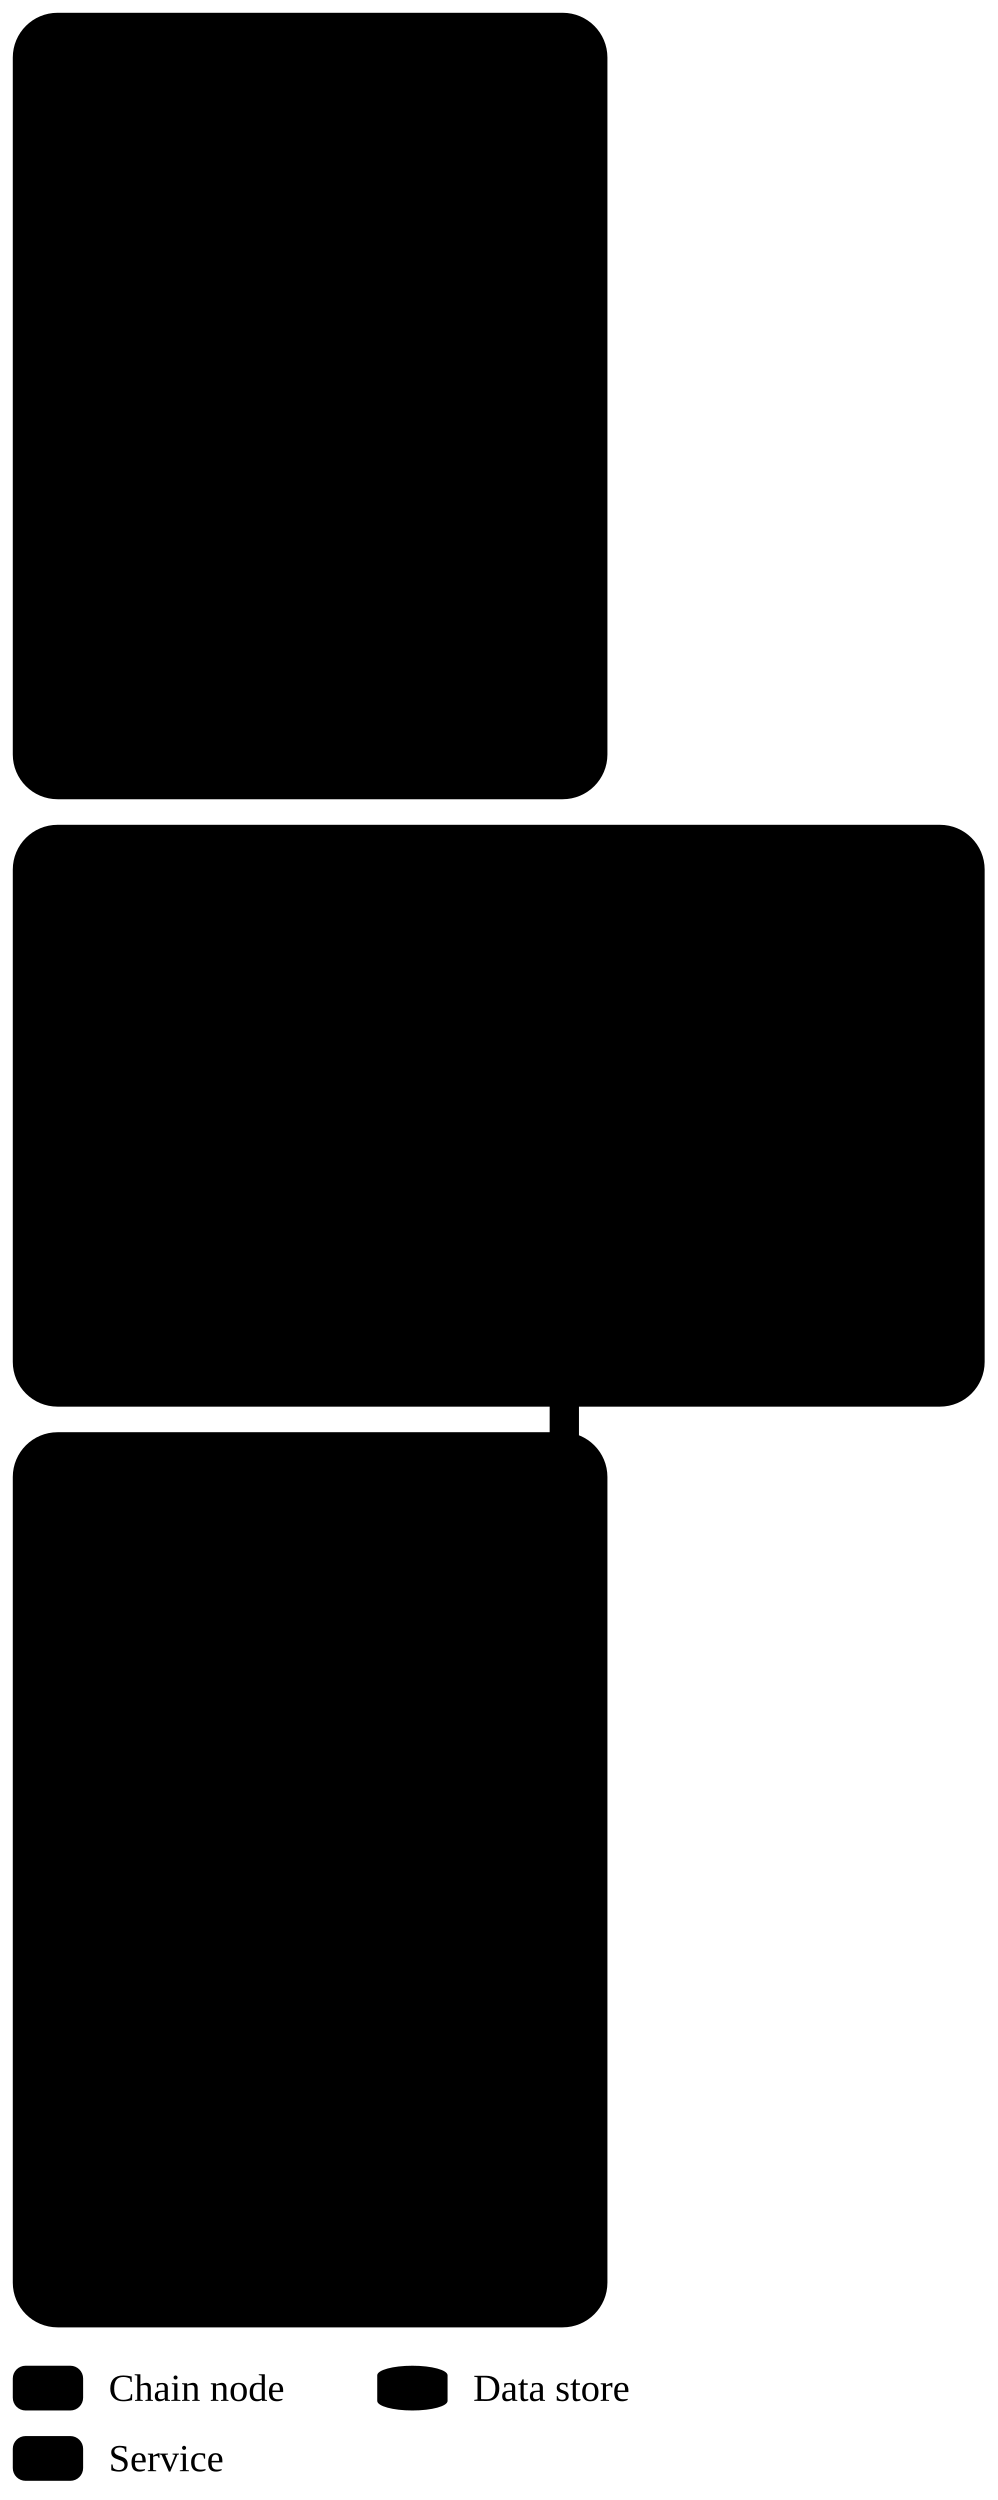
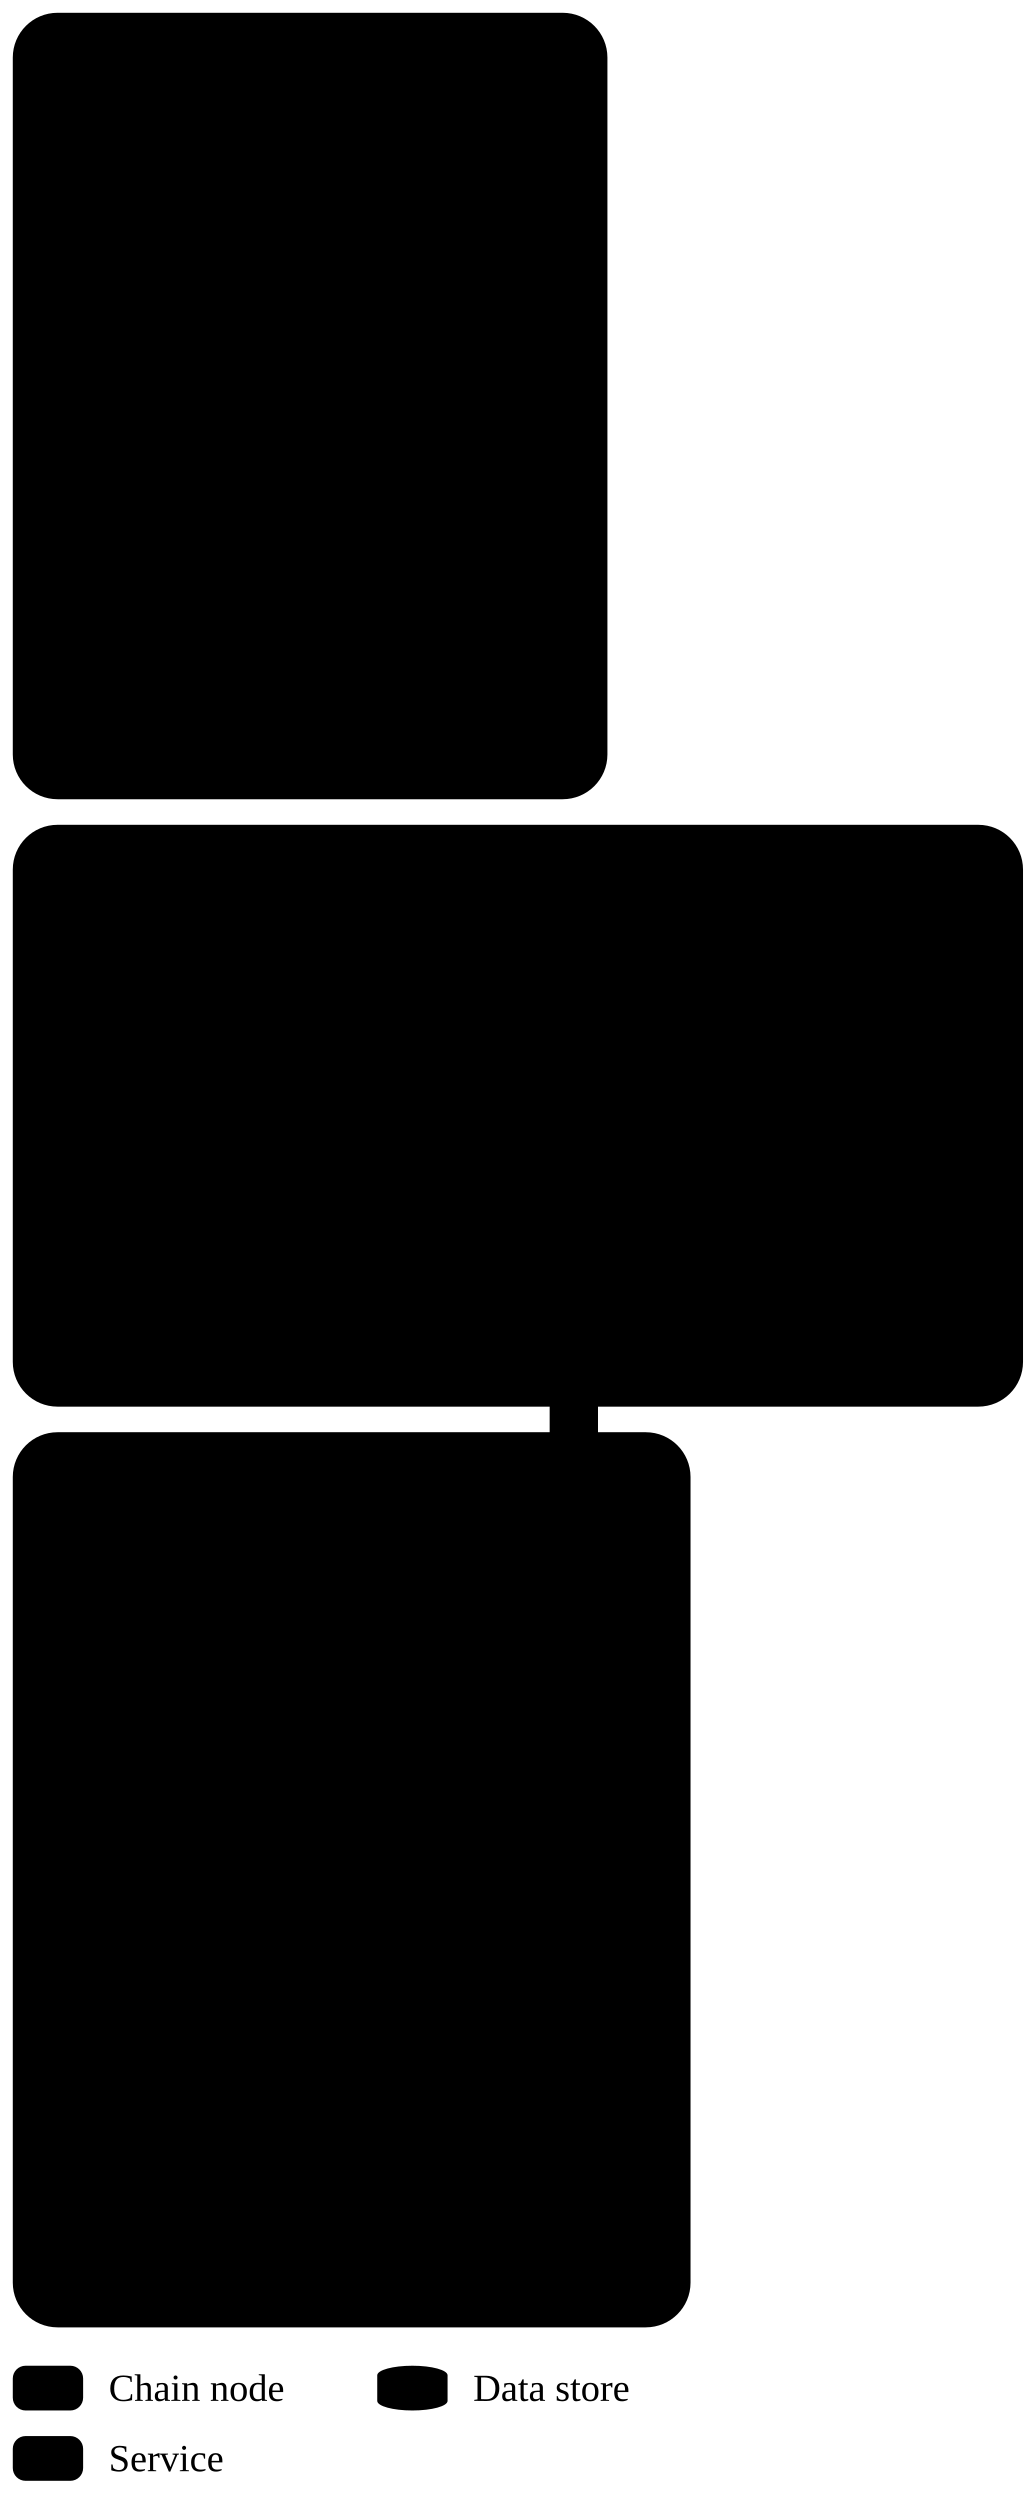
- <svg xmlns="http://www.w3.org/2000/svg" class="dgm flow" viewBox="0 0 312 782" width="312" role="img" aria-labelledby="wallet-layers-n-t wallet-layers-n-d">
+ <svg xmlns="http://www.w3.org/2000/svg" class="dgm flow" viewBox="0 0 324 782" width="324" role="img" aria-labelledby="wallet-layers-n-t wallet-layers-n-d">
  <defs>
    <marker id="wallet-layers-n-a" viewBox="0 0 10 10" refX="9" refY="5" markerWidth="8" markerHeight="8" orient="auto-start-reverse">
      <path d="M1 1.5 9 5 1 8.5" class="d-arrow" />
    </marker>
    <marker id="wallet-layers-n-ap" viewBox="0 0 10 10" refX="9" refY="5" markerWidth="8" markerHeight="8" orient="auto-start-reverse">
      <path d="M1 1.5 9 5 1 8.5" class="d-arrow d-arrow-strong" />
    </marker>
  </defs>
  <g transform="translate(22 44)">
    <g class="d-group">
      <rect x="-18" y="-40" width="186" height="246" rx="14" />
      <text x="-2" y="-17" class="d-gtitle">ASI Wallet (browser)</text>
    </g>
    <g class="d-group">
-       <rect x="-18" y="214" width="304" height="182" rx="14" />
+       <rect x="-18" y="214" width="316" height="182" rx="14" />
      <text x="-2" y="237" class="d-gtitle">Wallet SDK</text>
    </g>
    <g class="d-group">
-       <rect x="-18" y="404" width="186" height="280" rx="14" />
+       <rect x="-18" y="404" width="212" height="280" rx="14" />
      <text x="-2" y="427" class="d-gtitle">Network</text>
    </g>
    <path d="M75 40 L75 66" class="d-edge" marker-end="url(#wallet-layers-n-a)" />
    <path d="M75 122 L75 148" class="d-edge" marker-end="url(#wallet-layers-n-a)" />
    <path d="M75 188 L75 261" class="d-edge" marker-end="url(#wallet-layers-n-a)" />
    <path d="M75 301 L75 338" class="d-edge" marker-end="url(#wallet-layers-n-a)" />
-     <path d="M150 281 L168 281" class="d-edge" marker-end="url(#wallet-layers-n-a)" />
-     <path d="M150 358 L154.5 358 Q159 358 159 362.5 L159 466.5 Q159 471 154.5 471 L150 471" class="d-edge" marker-end="url(#wallet-layers-n-a)" />
-     <path d="M150 358 L154.5 358 Q159 358 159 362.5 L159 550.5 Q159 555 154.5 555 L150 555" class="d-edge" marker-end="url(#wallet-layers-n-a)" />
-     <path d="M150 358 L154.5 358 Q159 358 159 362.5 L159 634.5 Q159 639 154.5 639 L150 639" class="d-edge" marker-end="url(#wallet-layers-n-a)" />
+     <path d="M150 281 L180 281" class="d-edge" marker-end="url(#wallet-layers-n-a)" />
+     <path d="M150 358 L157.5 358 Q165 358 165 365.5 L165 463.5 Q165 471 157.5 471 L150 471" class="d-edge" marker-end="url(#wallet-layers-n-a)" />
+     <path d="M150 358 L157.5 358 Q165 358 165 365.5 L165 547.5 Q165 555 157.5 555 L150 555" class="d-edge" marker-end="url(#wallet-layers-n-a)" />
+     <path d="M150 358 L157.5 358 Q165 358 165 365.5 L165 631.5 Q165 639 157.5 639 L150 639" class="d-edge" marker-end="url(#wallet-layers-n-a)" />
    <g class="d-node d-service">
      <rect x="0" y="0" width="150" height="40" rx="10" />
    </g>
    <text x="75" y="24" class="d-label" text-anchor="middle">Pages (React)</text>
    <g class="d-node d-service">
      <rect x="0" y="66" width="150" height="56" rx="10" />
    </g>
    <text x="75" y="90" class="d-label" text-anchor="middle">Redux store</text>
    <text x="75" y="106" class="d-label" text-anchor="middle">and RTK Query</text>
    <g class="d-node d-service">
      <rect x="0" y="148" width="150" height="40" rx="10" />
    </g>
    <text x="75" y="172" class="d-label" text-anchor="middle">SdkWalletService</text>
    <g class="d-node d-chain">
      <rect x="0" y="338" width="150" height="40" rx="10" />
    </g>
    <text x="75" y="362" class="d-label" text-anchor="middle">ApiClientManager</text>
    <g class="d-node d-chain">
      <rect x="0" y="261" width="150" height="40" rx="10" />
    </g>
    <text x="75" y="285" class="d-label" text-anchor="middle">Client</text>
    <g class="d-node d-store">
-       <path d="M168 261v40a50 7 0 0 0 100 0v-40a50 7 0 0 0 -100 0a50 7 0 0 0 100 0" />
+       <path d="M180 261v40a50 7 0 0 0 100 0v-40a50 7 0 0 0 -100 0a50 7 0 0 0 100 0" />
    </g>
-     <text x="218" y="288" class="d-label" text-anchor="middle">IndexedDB</text>
+     <text x="230" y="288" class="d-label" text-anchor="middle">IndexedDB</text>
    <g class="d-node d-chain">
      <rect x="0" y="444" width="150" height="54" rx="10" />
    </g>
    <text x="75" y="468" class="d-label" text-anchor="middle">Validator node</text>
    <text x="75" y="483" class="d-meta" text-anchor="middle">(ValidatorURL)</text>
    <g class="d-node d-chain">
      <rect x="0" y="528" width="150" height="54" rx="10" />
    </g>
    <text x="75" y="552" class="d-label" text-anchor="middle">Read-only node</text>
    <text x="75" y="567" class="d-meta" text-anchor="middle">(ReadOnlyURL)</text>
    <g class="d-node d-service">
      <rect x="0" y="612" width="150" height="54" rx="10" />
    </g>
    <text x="75" y="636" class="d-label" text-anchor="middle">Indexer</text>
    <text x="75" y="651" class="d-meta" text-anchor="middle">(IndexerURL)</text>
  </g>
  <g class="d-node d-chain">
    <rect x="4" y="740" width="22" height="14" rx="4" />
  </g>
  <text x="34" y="751" class="d-meta">Chain node</text>
  <g class="d-node d-store">
    <path d="M118 743v8a11 3 0 0 0 22 0v-8a11 3 0 0 0-22 0a11 3 0 0 0 22 0" />
  </g>
  <text x="148" y="751" class="d-meta">Data store</text>
  <g class="d-node d-service">
    <rect x="4" y="762" width="22" height="14" rx="4" />
  </g>
  <text x="34" y="773" class="d-meta">Service</text>
</svg>
